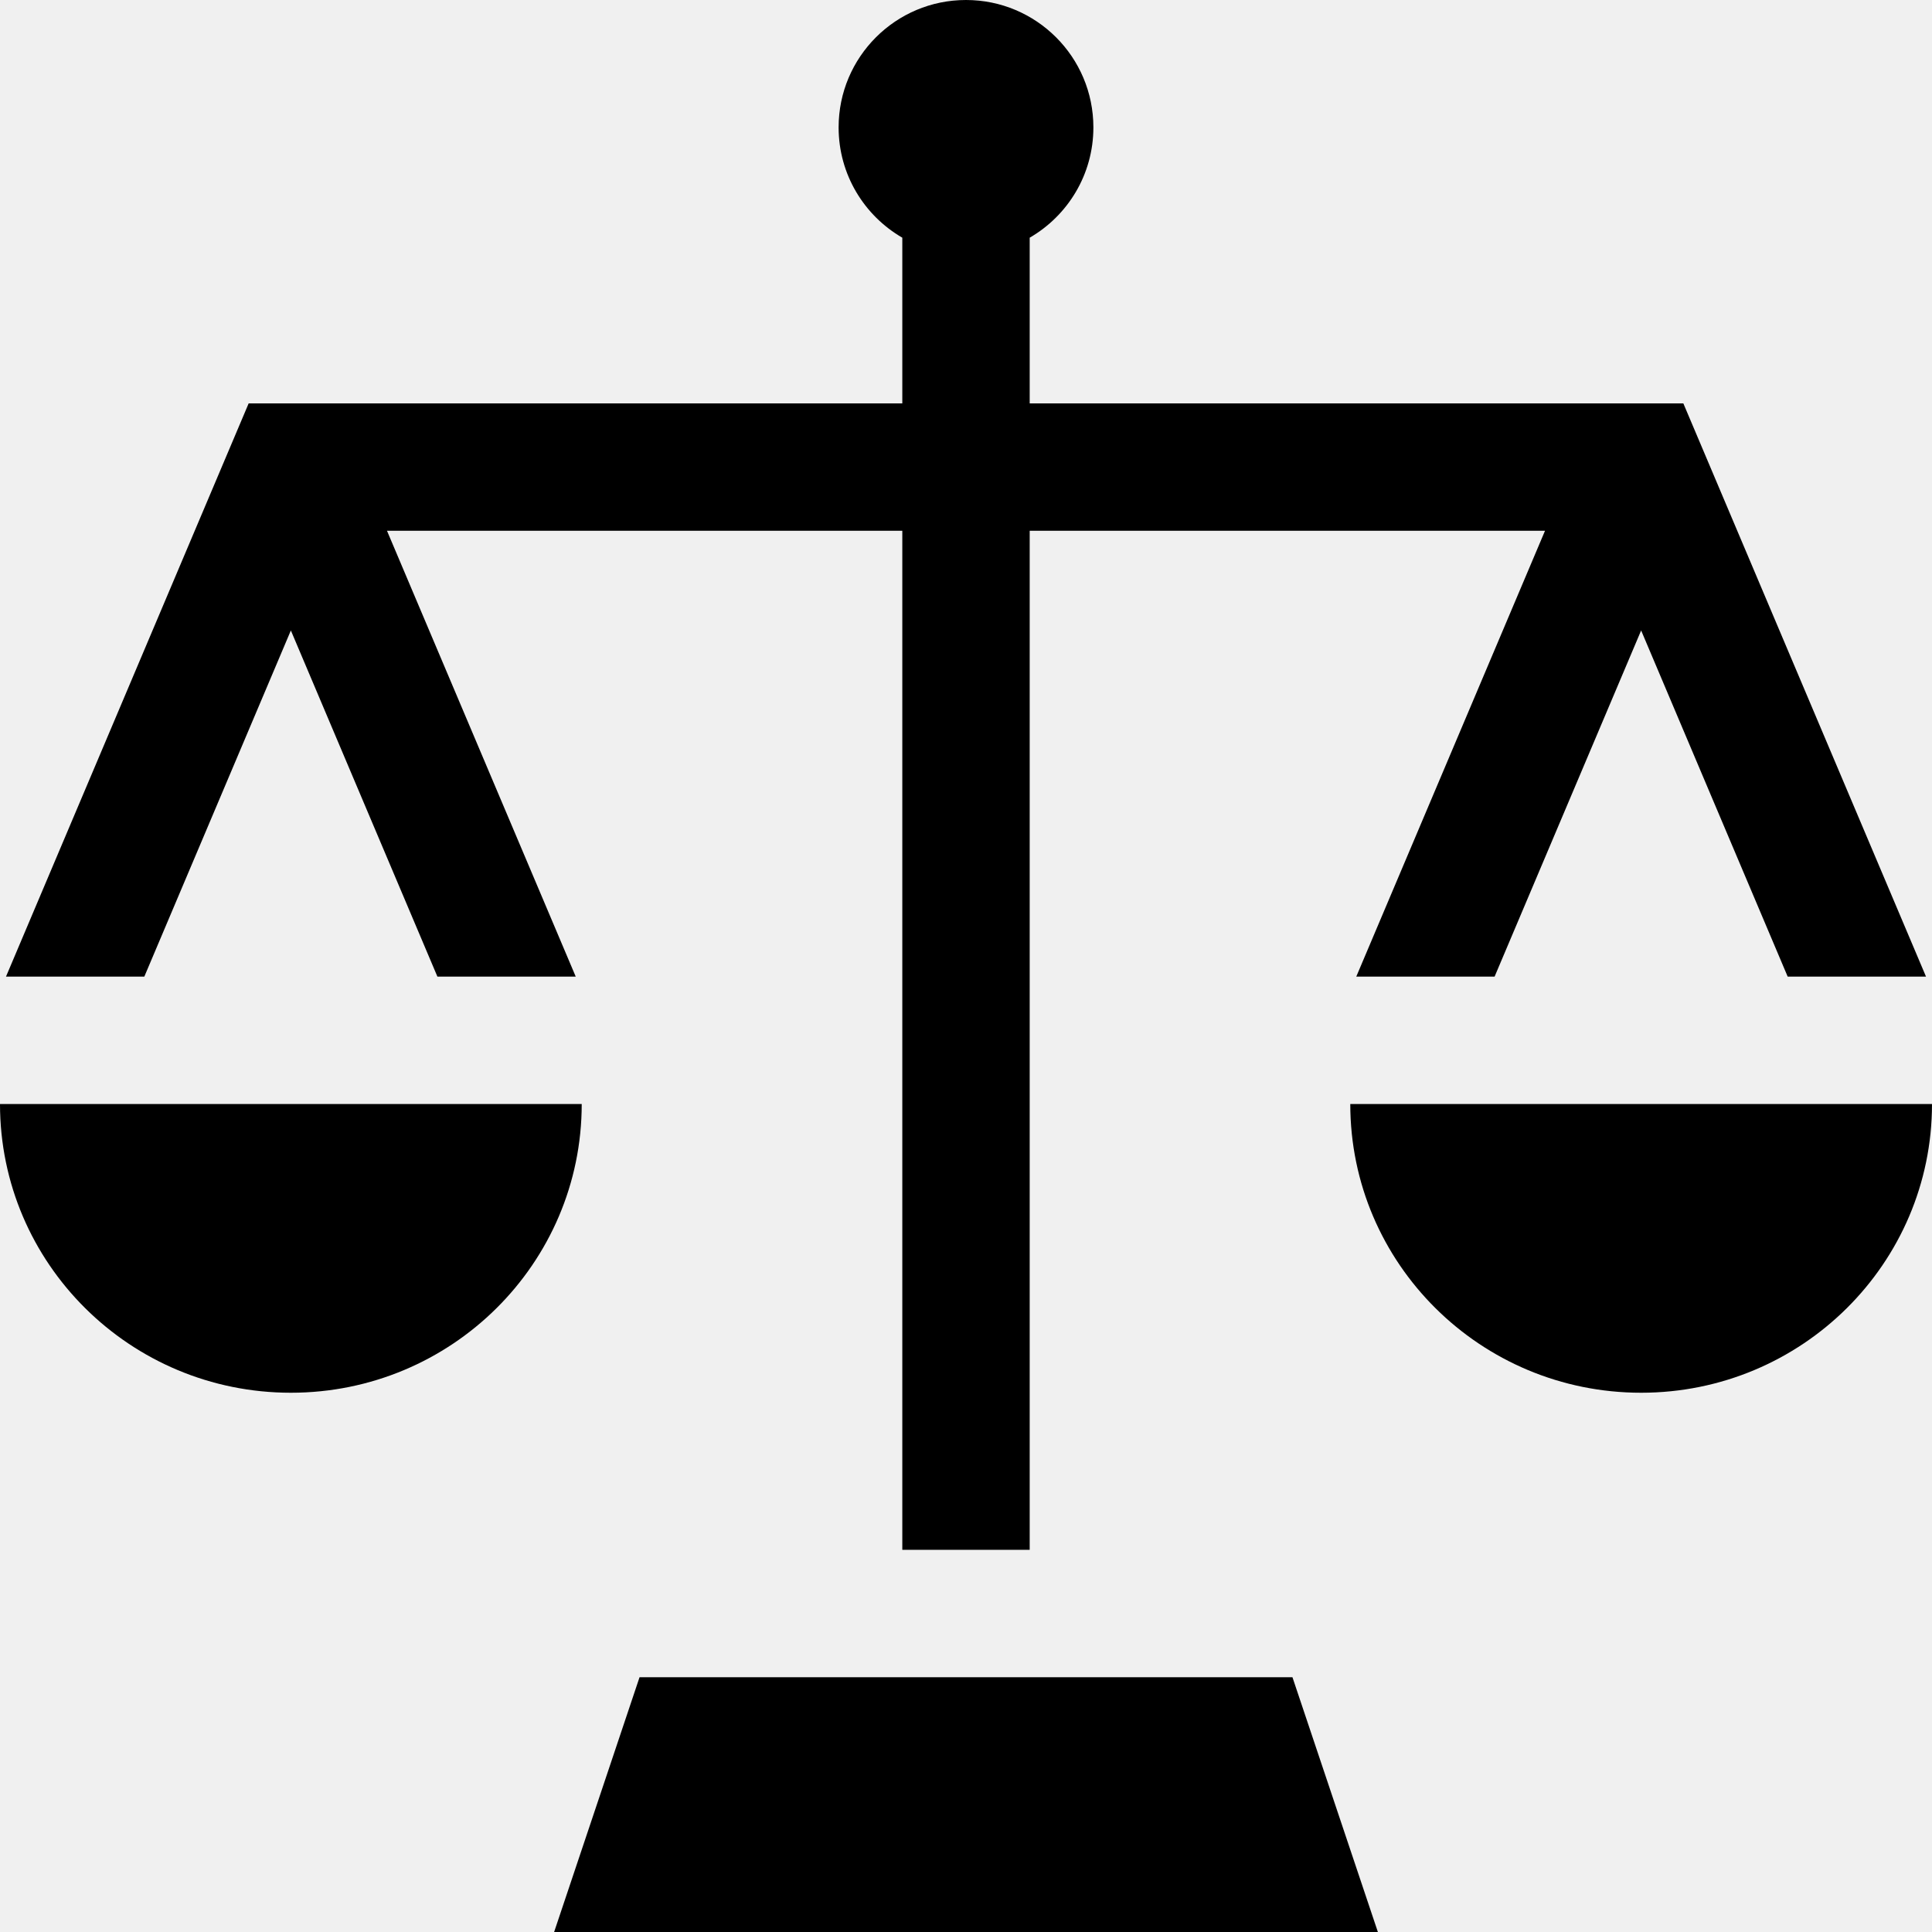
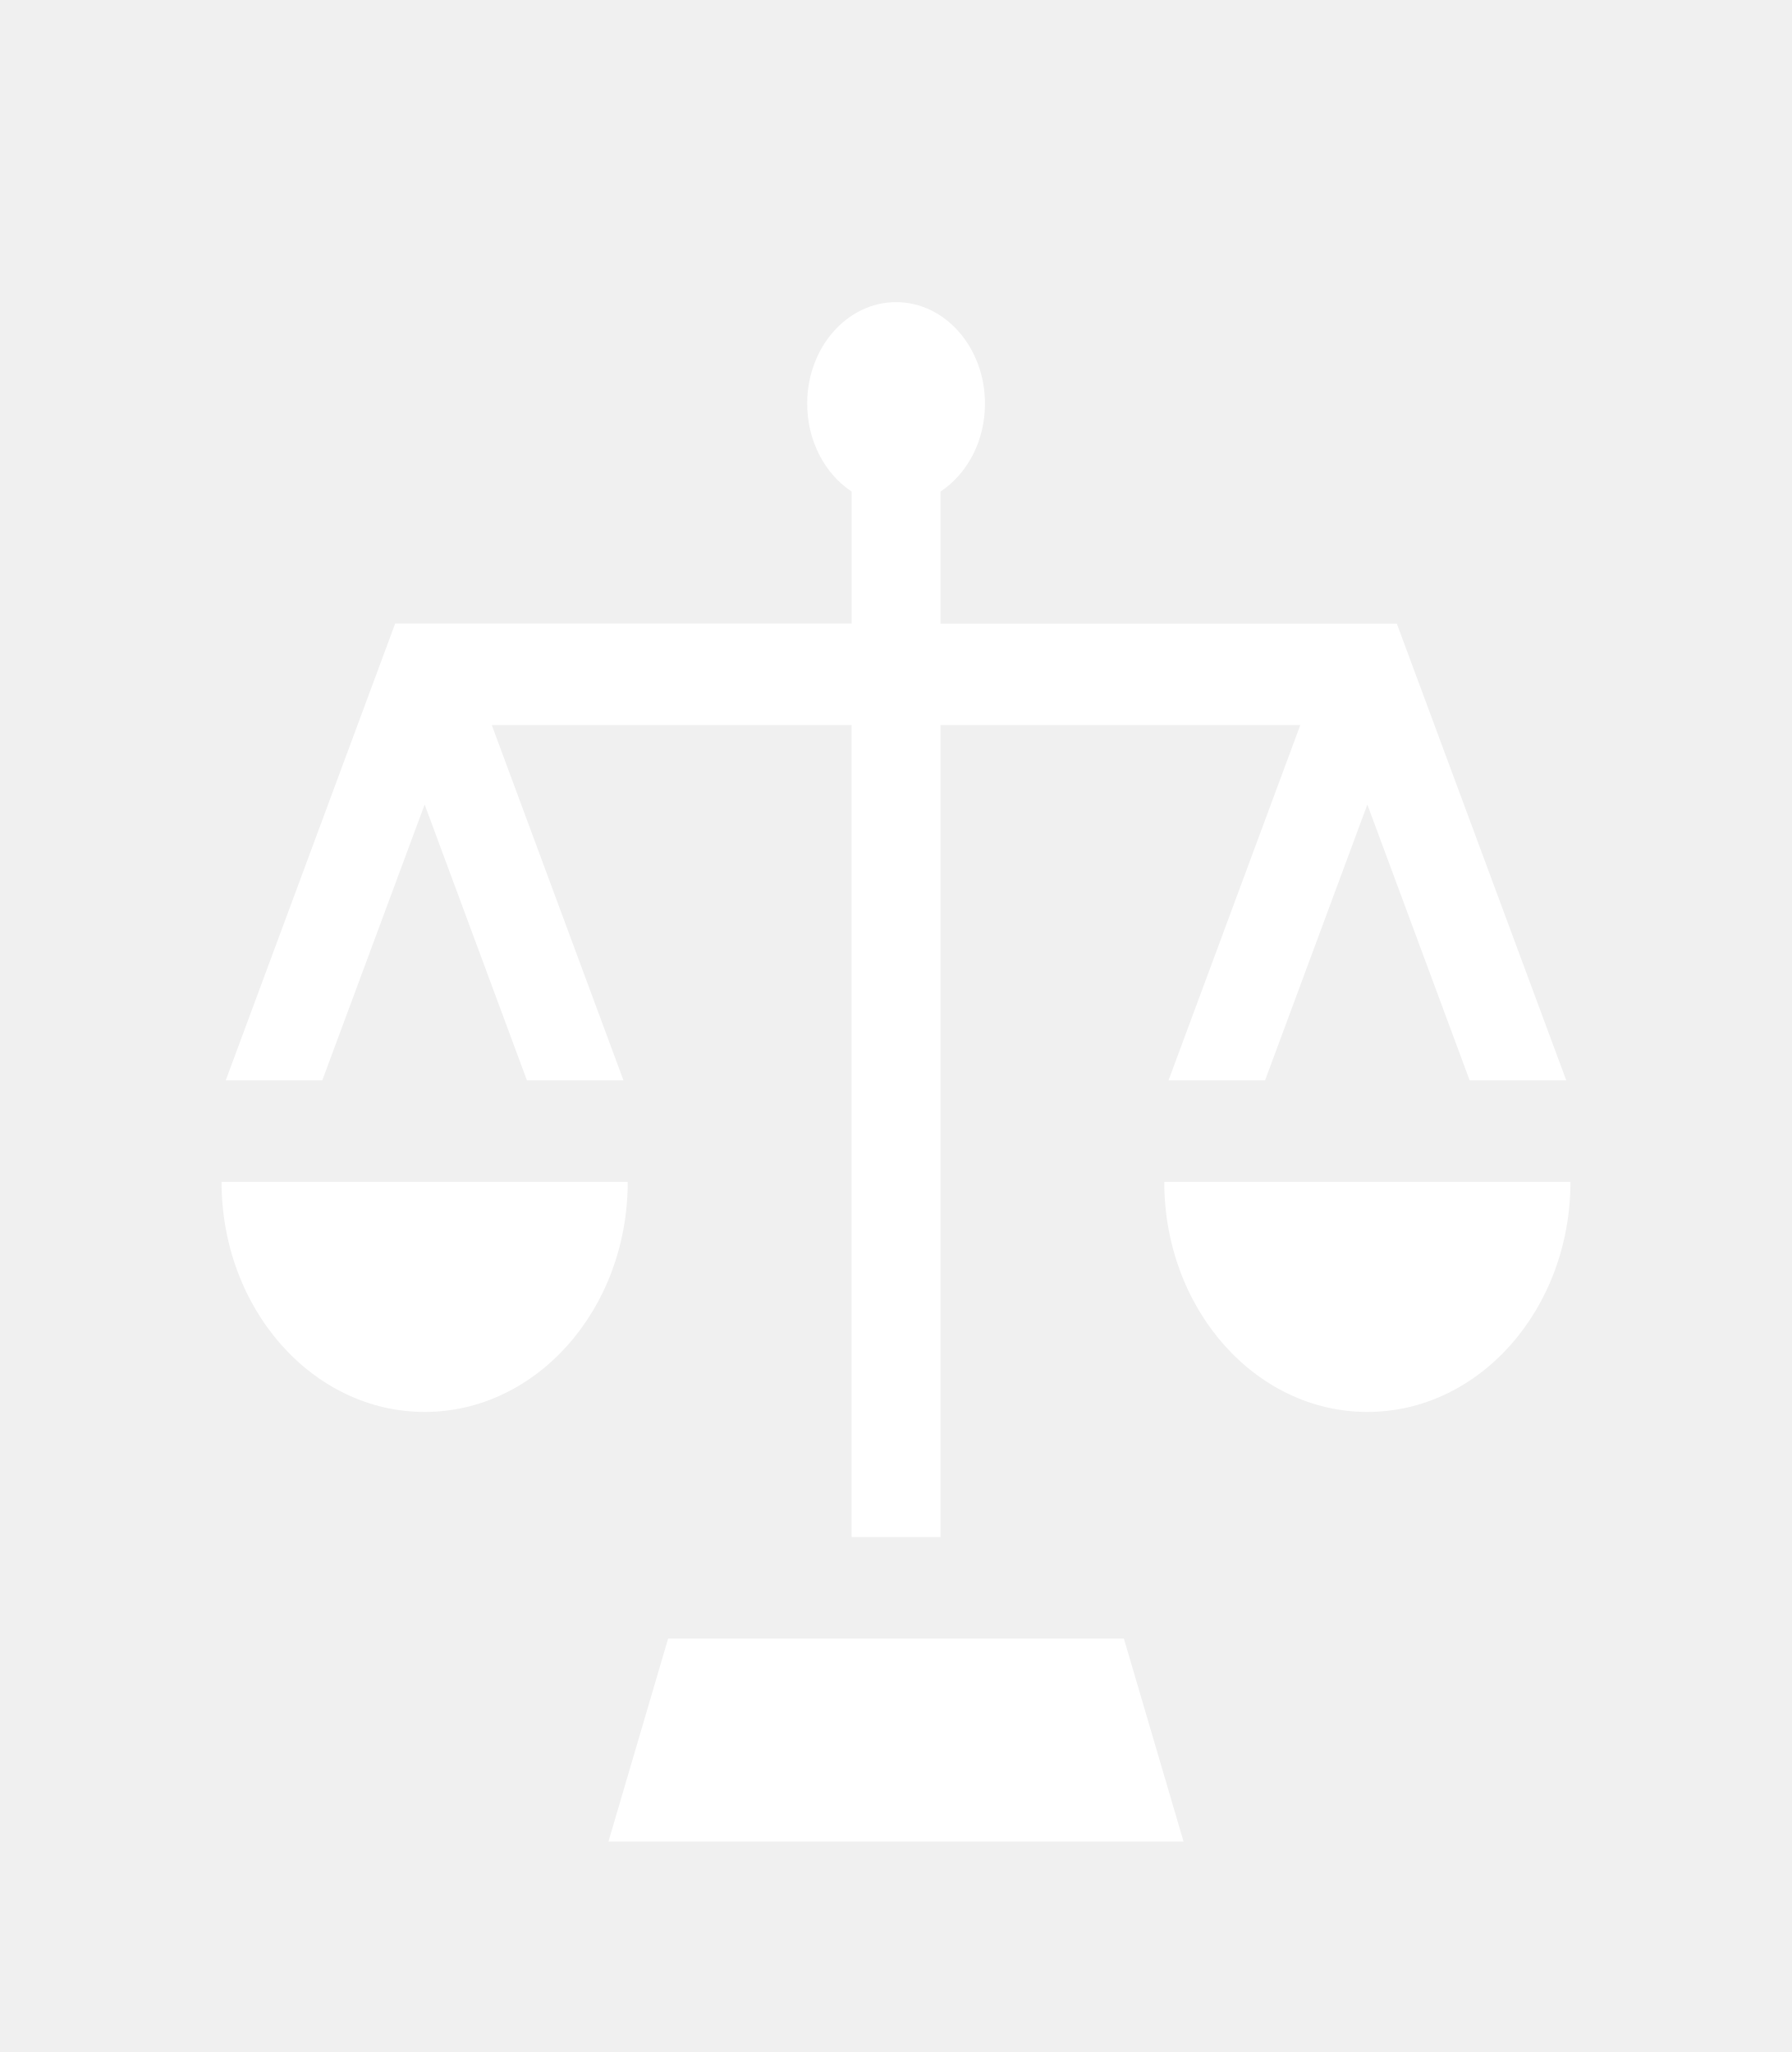
- <svg xmlns="http://www.w3.org/2000/svg" fill="#000000" height="800px" width="800px" version="1.1" id="Layer_1" viewBox="0 0 455 455" xml:space="preserve">
+ <svg xmlns="http://www.w3.org/2000/svg" version="1.1" id="Layer_1" x="0px" y="0px" viewBox="0 0 2183 2500" style="enable-background:new 0 0 2183 2500;" xml:space="preserve">
+   <style type="text/css">
+ 	.st0{fill:#FFFFFF;}
+ </style>
  <g>
-     <polygon points="150.618,395 130.5,455 324.5,455 304.382,395  " />
-     <path d="M0,260c0,37.555,30.669,68,68.5,68c37.832,0,68.5-30.445,68.5-68H0z" />
-     <path d="M318,260c0,37.555,30.669,68,68.5,68c37.832,0,68.5-30.445,68.5-68H318z" />
-     <path d="M68.5,148.477L103.012,230h32.577l-44.45-105H212.5v240h30V125h121.362l-44.45,105h32.577l34.511-81.523L421.011,230   h32.578l-57.15-135H242.5V55.977c8.964-5.188,15-14.874,15-25.977c0-16.569-13.431-30-30-30s-30,13.431-30,30   c0,11.102,6.036,20.789,15,25.977V95H58.561L1.411,230h32.578L68.5,148.477z" />
+     <polygon class="st0" points="813.9,1996.3 741.2,2243.6 1441.8,2243.6 1369.1,1996.3  " />
+     <path class="st0" d="M269.9,1439.9c0,154.8,110.8,280.3,247.4,280.3c136.6,0,247.4-125.5,247.4-280.3H269.9z" />
+     <path class="st0" d="M1418.3,1439.9c0,154.8,110.8,280.3,247.4,280.3c136.6,0,247.4-125.5,247.4-280.3H1418.3z" />
+     <path class="st0" d="M517.3,980.2l124.6,336h117.6L599.1,883.4h438.3v989.2h108.3V883.4h438.3l-160.5,432.8h117.6l124.6-336   l124.6,336H1908l-206.4-556.4h-555.9V598.9c32.4-21.4,54.2-61.3,54.2-107.1c0-68.3-48.5-123.7-108.3-123.7s-108.3,55.4-108.3,123.7   c0,45.8,21.8,85.7,54.2,107.1v160.8H481.4L275,1316.2h117.6L517.3,980.2z" />
  </g>
</svg>
